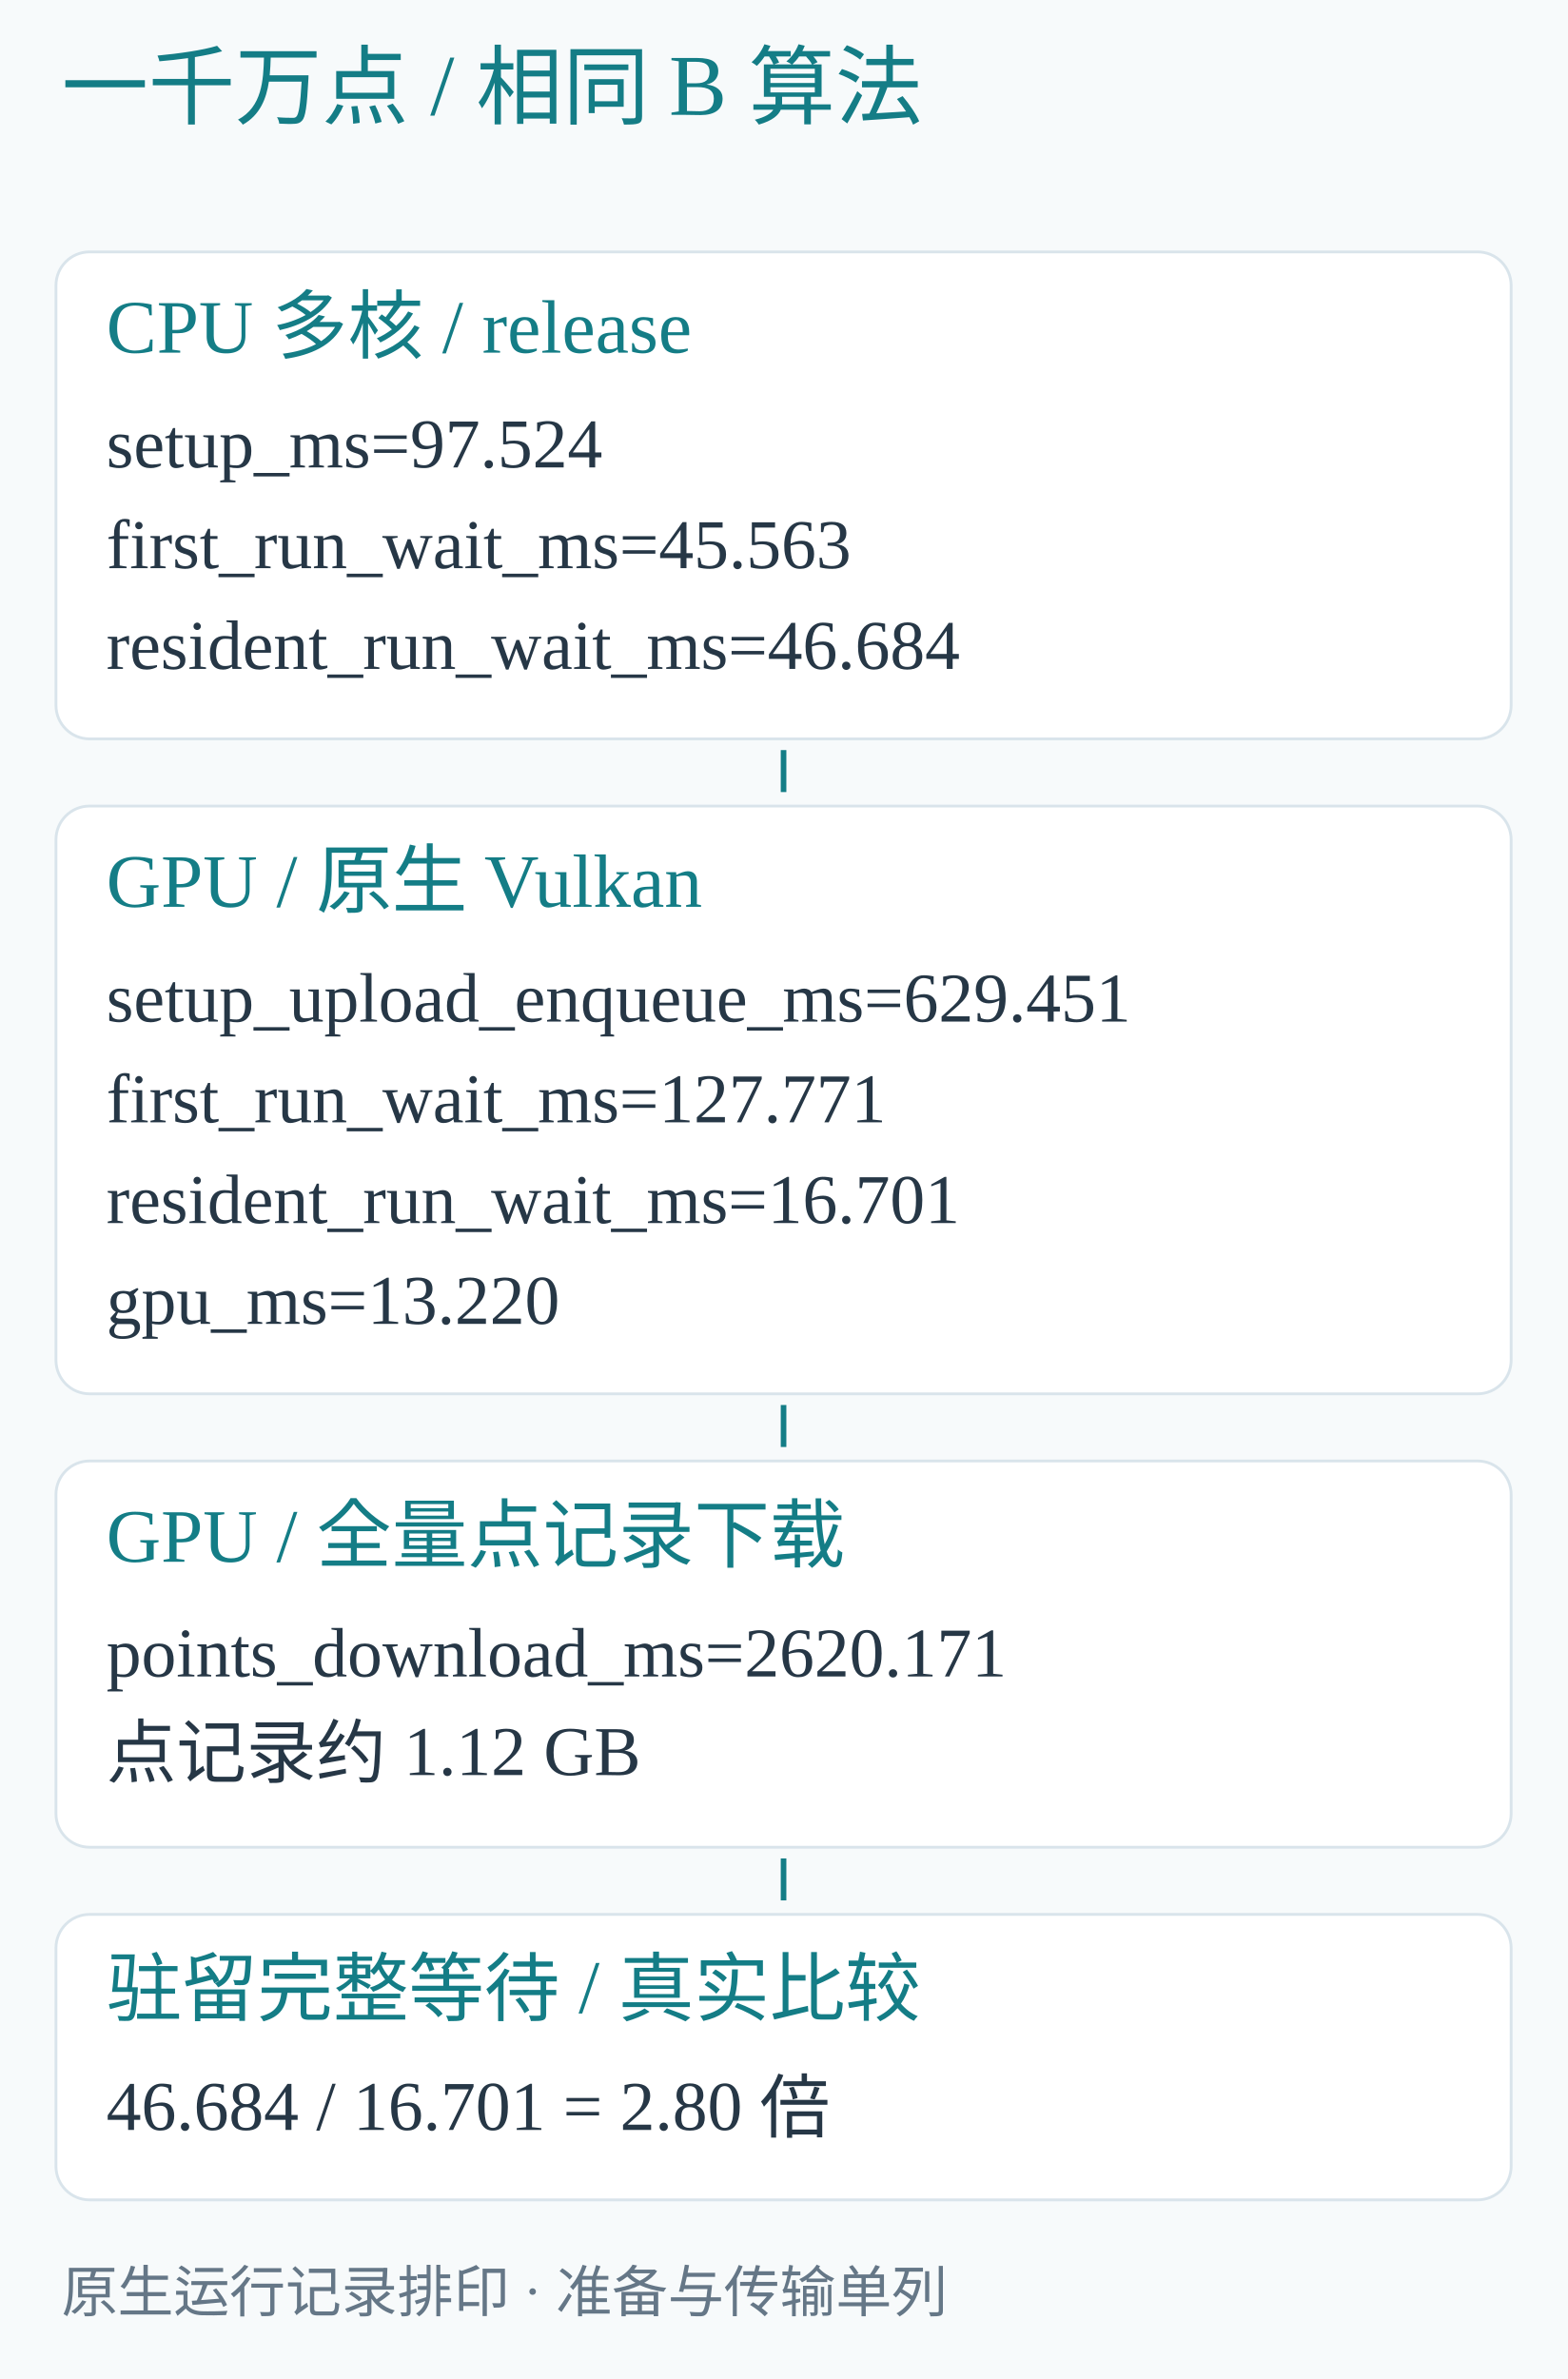
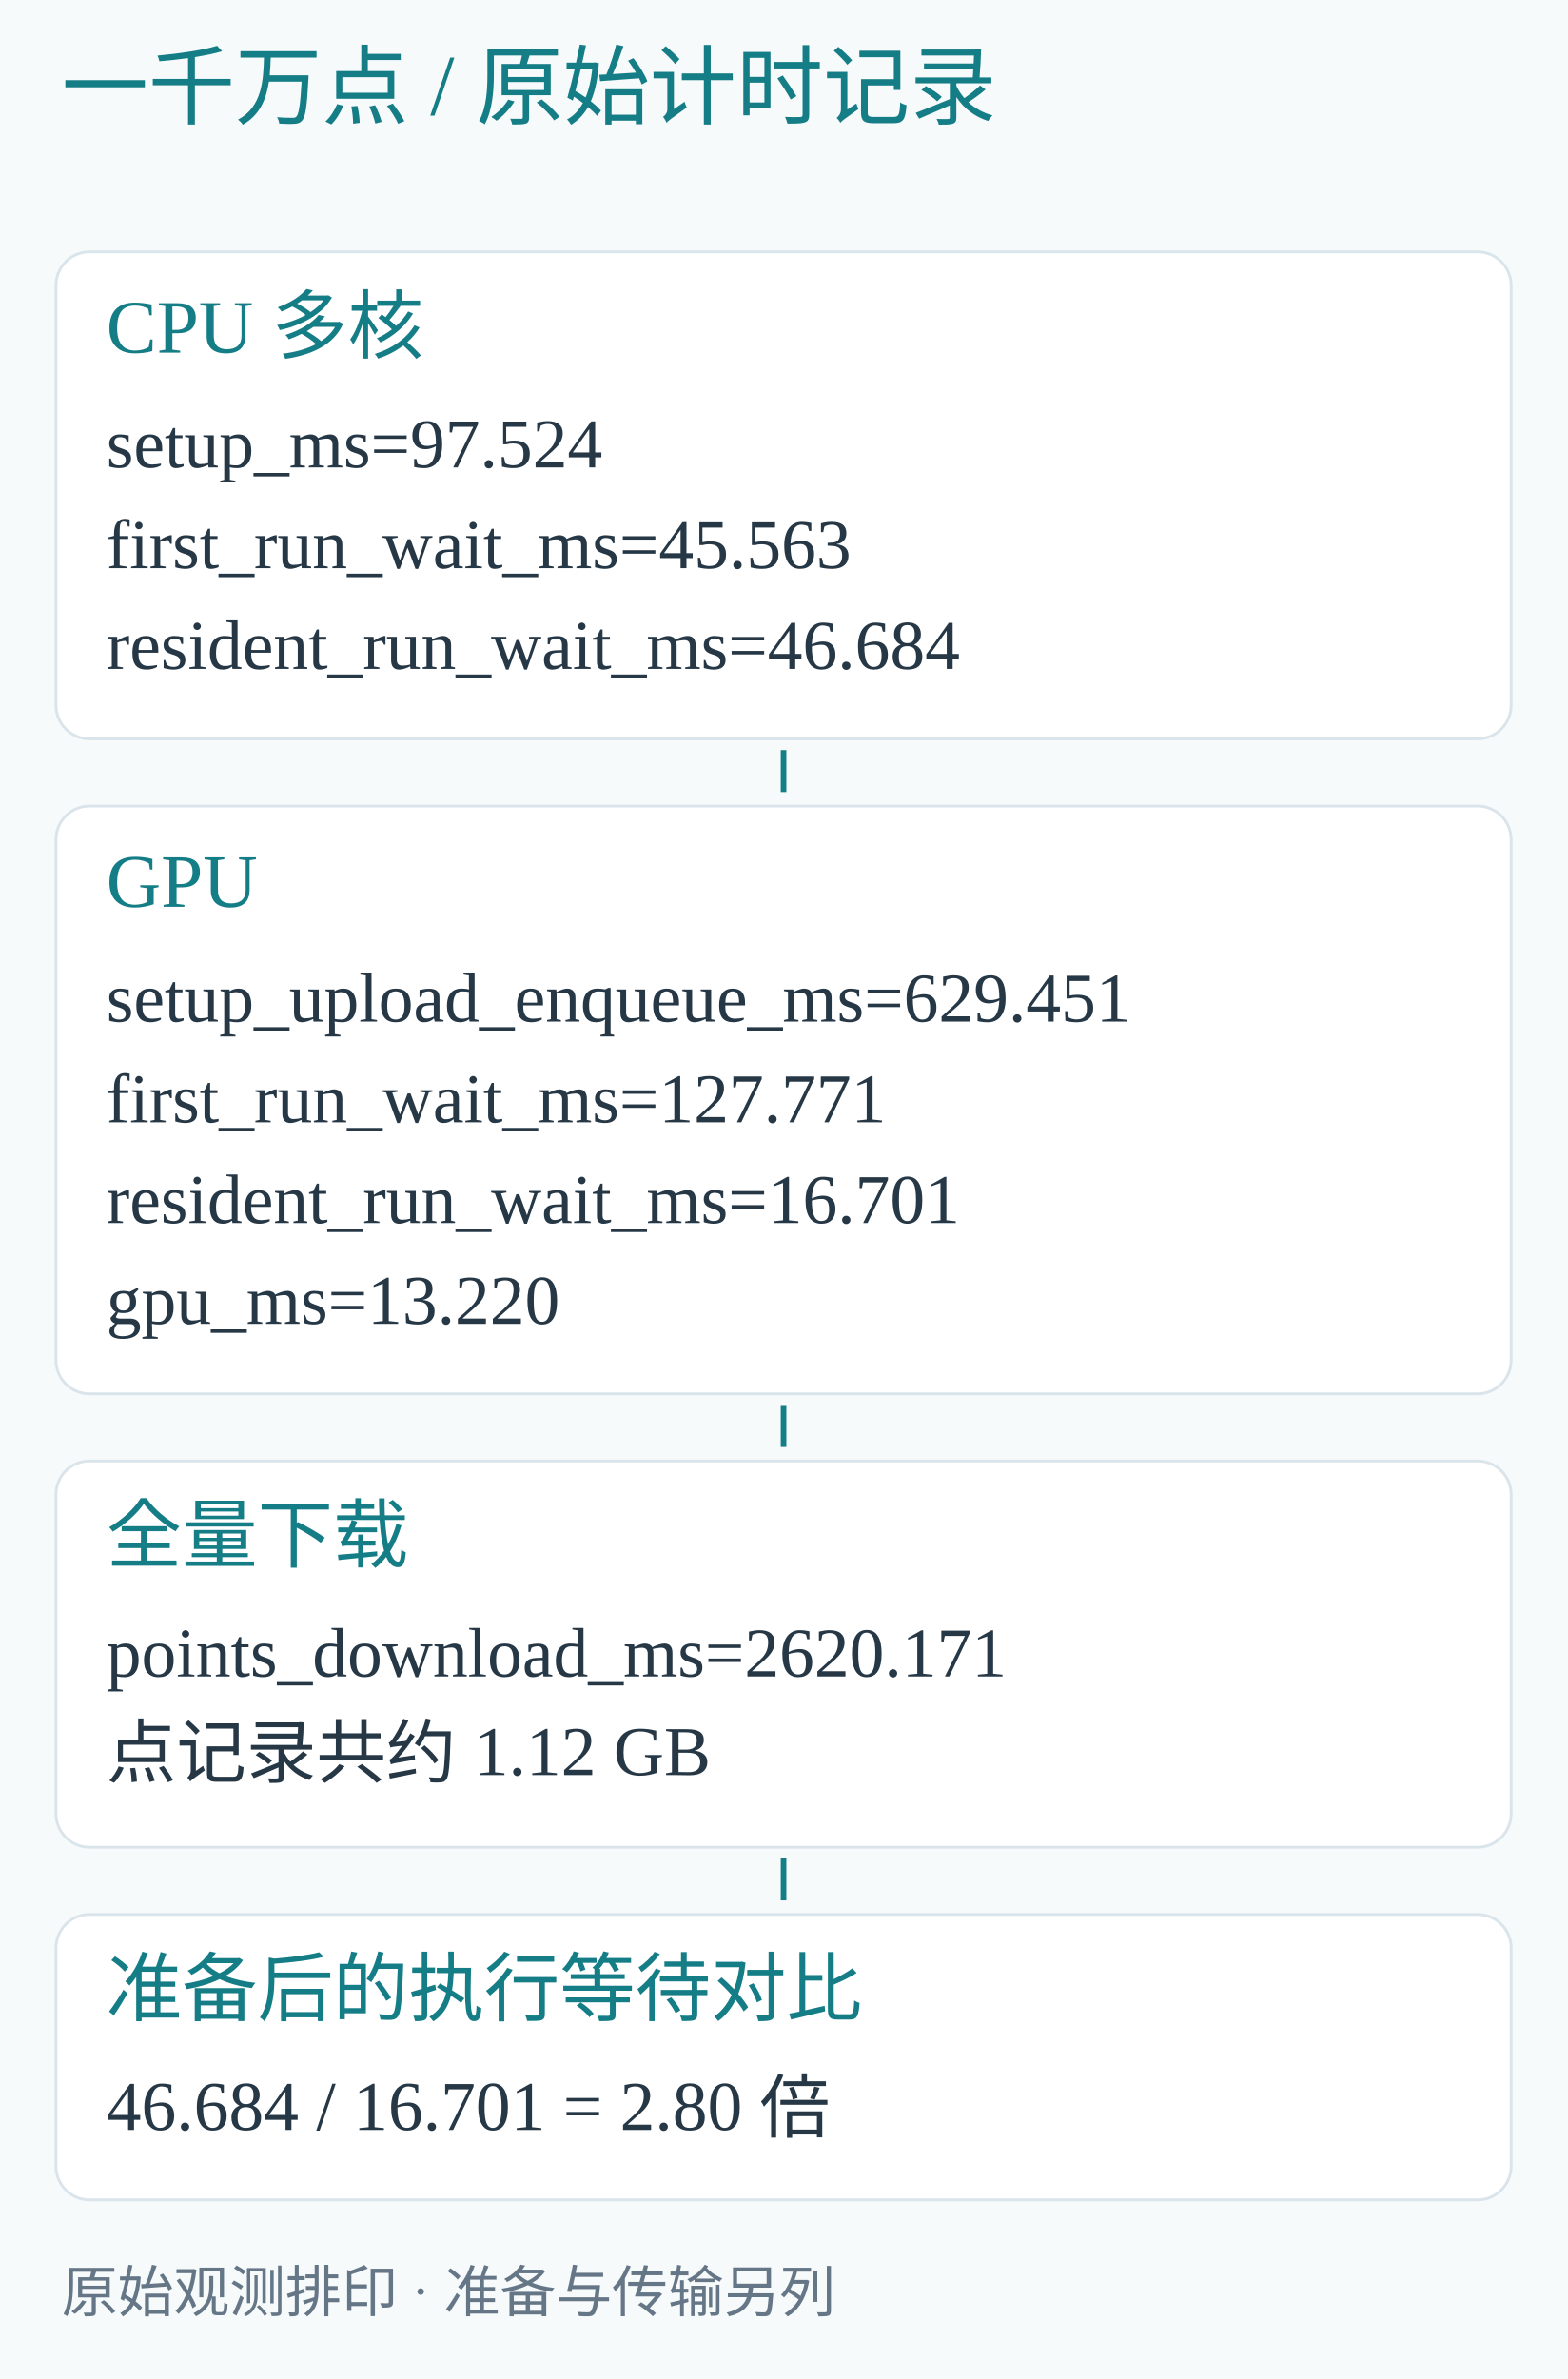
- <svg xmlns="http://www.w3.org/2000/svg" width="560" height="850" viewBox="0 0 560 850">
+ <svg xmlns="http://www.w3.org/2000/svg" width="560" height="850">
  <rect x="0" y="0" width="560" height="850" rx="0" fill="#f7fafb" stroke="#f7fafb" />
-   <text x="22" y="42" fill="#147d86" font-size="31">一千万点 / 相同 B 算法</text>
+   <text x="22" y="42" fill="#147d86" font-size="31">一千万点 / 原始计时记录</text>
  <rect x="20" y="90" width="520" height="174" rx="12" fill="#ffffff" stroke="#d9e4eb" />
-   <text x="38" y="126" fill="#147d86" font-size="27">CPU 多核 / release</text>
+   <text x="38" y="126" fill="#147d86" font-size="27">CPU 多核</text>
  <text x="38" y="167" fill="#263746" font-size="25">setup_ms=97.524</text>
  <text x="38" y="203" fill="#263746" font-size="25">first_run_wait_ms=45.563</text>
  <text x="38" y="239" fill="#263746" font-size="25">resident_run_wait_ms=46.684</text>
  <line x1="280" y1="268" x2="280" y2="283" stroke="#147d86" stroke-width="2" />
  <rect x="20" y="288" width="520" height="210" rx="12" fill="#ffffff" stroke="#d9e4eb" />
-   <text x="38" y="324" fill="#147d86" font-size="27">GPU / 原生 Vulkan</text>
+   <text x="38" y="324" fill="#147d86" font-size="27">GPU</text>
  <text x="38" y="365" fill="#263746" font-size="25">setup_upload_enqueue_ms=629.451</text>
  <text x="38" y="401" fill="#263746" font-size="25">first_run_wait_ms=127.771</text>
  <text x="38" y="437" fill="#263746" font-size="25">resident_run_wait_ms=16.701</text>
  <text x="38" y="473" fill="#263746" font-size="25">gpu_ms=13.220</text>
  <line x1="280" y1="502" x2="280" y2="517" stroke="#147d86" stroke-width="2" />
  <rect x="20" y="522" width="520" height="138" rx="12" fill="#ffffff" stroke="#d9e4eb" />
-   <text x="38" y="558" fill="#147d86" font-size="27">GPU / 全量点记录下载</text>
+   <text x="38" y="558" fill="#147d86" font-size="27">全量下载</text>
  <text x="38" y="599" fill="#263746" font-size="25">points_download_ms=2620.171</text>
-   <text x="38" y="635" fill="#263746" font-size="25">点记录约 1.12 GB</text>
+   <text x="38" y="635" fill="#263746" font-size="25">点记录共约 1.12 GB</text>
  <line x1="280" y1="664" x2="280" y2="679" stroke="#147d86" stroke-width="2" />
  <rect x="20" y="684" width="520" height="102" rx="12" fill="#ffffff" stroke="#d9e4eb" />
-   <text x="38" y="720" fill="#147d86" font-size="27">驻留完整等待 / 真实比较</text>
+   <text x="38" y="720" fill="#147d86" font-size="27">准备后的执行等待对比</text>
  <text x="38" y="761" fill="#263746" font-size="25">46.684 / 16.701 = 2.80 倍</text>
-   <text x="22" y="826" fill="#657787" font-size="20">原生运行记录排印 · 准备与传输单列</text>
+   <text x="22" y="826" fill="#657787" font-size="20">原始观测排印 · 准备与传输另列</text>
</svg>
